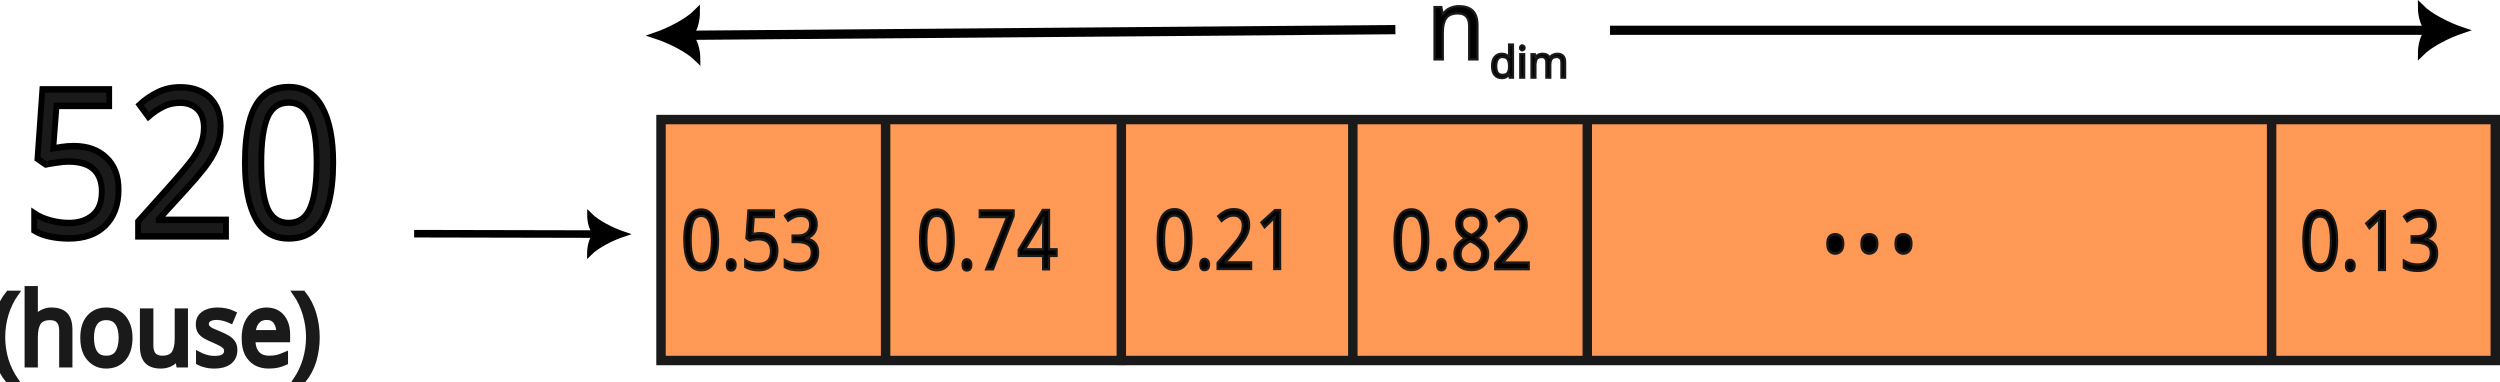
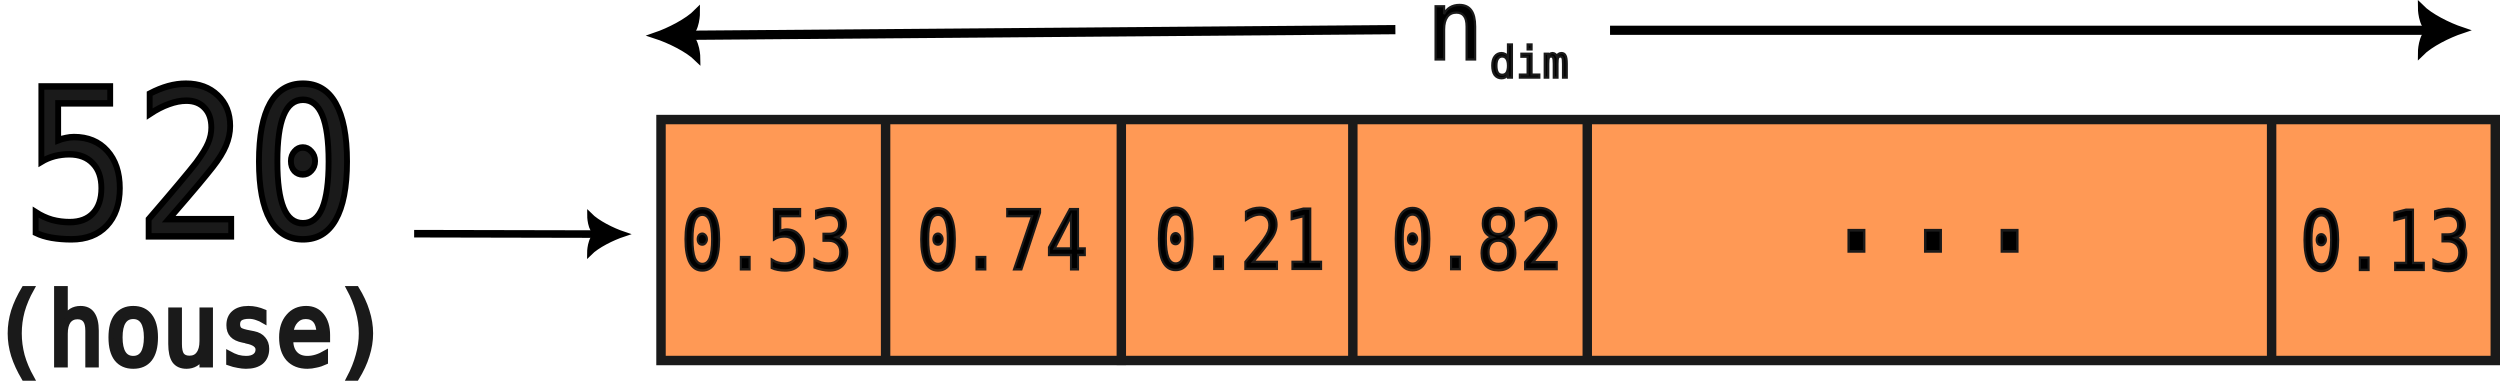
<svg xmlns="http://www.w3.org/2000/svg" width="181.476mm" height="27.71mm" viewBox="0 0 181.476 27.71" version="1.1" id="svg1">
  <defs id="defs1">
    <marker style="overflow:visible" id="marker12" refX="0" refY="0" orient="auto-start-reverse" markerWidth="1" markerHeight="1" viewBox="0 0 1 1" preserveAspectRatio="xMidYMid">
      <path transform="scale(0.5)" style="fill:context-stroke;fill-rule:evenodd;stroke:context-stroke;stroke-width:1pt" d="m 6,0 c -3,1 -7,3 -9,5 0,0 0,-4 2,-5 -2,-1 -2,-5 -2,-5 2,2 6,4 9,5 z" id="path12" />
    </marker>
    <marker style="overflow:visible" id="marker10" refX="0" refY="0" orient="auto-start-reverse" markerWidth="1" markerHeight="1" viewBox="0 0 1 1" preserveAspectRatio="xMidYMid">
      <path transform="scale(0.5)" style="fill:context-stroke;fill-rule:evenodd;stroke:context-stroke;stroke-width:1pt" d="m 6,0 c -3,1 -7,3 -9,5 0,0 0,-4 2,-5 -2,-1 -2,-5 -2,-5 2,2 6,4 9,5 z" id="path10" />
    </marker>
    <marker style="overflow:visible" id="ArrowTriangleStylized" refX="0" refY="0" orient="auto-start-reverse" markerWidth="1" markerHeight="1" viewBox="0 0 1 1" preserveAspectRatio="xMidYMid">
      <path transform="scale(0.5)" style="fill:context-stroke;fill-rule:evenodd;stroke:context-stroke;stroke-width:1pt" d="m 6,0 c -3,1 -7,3 -9,5 0,0 0,-4 2,-5 -2,-1 -2,-5 -2,-5 2,2 6,4 9,5 z" id="path4" />
    </marker>
  </defs>
  <g id="layer1" transform="translate(-15.20079,-136.6089)">
-     <text xml:space="preserve" style="font-size:14.213px;font-family:'FiraCode Nerd Font';-inkscape-font-specification:'FiraCode Nerd Font';writing-mode:lr-tb;direction:ltr;fill:#1a1a1a;stroke:#000000;stroke-width:0.448;stroke-miterlimit:4.3;stroke-dasharray:none" x="17.69" y="146.33" id="text2" transform="scale(0.9516174,1.050842)">
+     <text xml:space="preserve" style="font-size:14.213px;font-family:monospace;-inkscape-font-specification:monospace;writing-mode:lr-tb;direction:ltr;fill:#1a1a1a;stroke:#000000;stroke-width:0.448;stroke-miterlimit:4.3;stroke-dasharray:none" x="17.69" y="146.33" id="text2" transform="scale(0.9516174,1.050842)">
      <tspan id="tspan2" style="stroke-width:0.448" x="17.69" y="146.33">520</tspan>
    </text>
    <rect style="fill:#ff9955;stroke:#1a1a1a;stroke-width:0.685;stroke-miterlimit:4.3;stroke-dasharray:none" id="rect3" width="133.15" height="17.492" x="63.184" y="145.287" />
    <path style="fill:#ff9955;stroke:#1a1a1a;stroke-width:0.685;stroke-miterlimit:4.3;stroke-dasharray:none" d="m 79.487,145.213 v 17.669" id="path3" />
    <path style="fill:#ff9955;stroke:#1a1a1a;stroke-width:0.685;stroke-miterlimit:4.3;stroke-dasharray:none" d="m 96.598,145.442 v 17.669" id="path3-2" />
    <path style="fill:#ff9955;stroke:#1a1a1a;stroke-width:0.685;stroke-miterlimit:4.3;stroke-dasharray:none" d="m 113.403,145.185 v 17.669" id="path3-7" />
    <path style="fill:#ff9955;stroke:#1a1a1a;stroke-width:0.685;stroke-miterlimit:4.3;stroke-dasharray:none" d="m 130.421,145.215 v 17.669" id="path3-7-8" />
    <path style="fill:#ff9955;stroke:#1a1a1a;stroke-width:0.685;stroke-miterlimit:4.3;stroke-dasharray:none" d="m 180.098,145.256 v 17.669" id="path3-7-8-3" />
-     <text xml:space="preserve" style="font-size:5.562px;font-family:'FiraCode Nerd Font';-inkscape-font-specification:'FiraCode Nerd Font';writing-mode:lr-tb;direction:ltr;fill:#000000;stroke:#1a1a1a;stroke-width:0.165;stroke-miterlimit:4.3;stroke-dasharray:none" x="69.46" y="145.287" id="text4" transform="scale(0.9303928,1.074815)">
+     <text xml:space="preserve" style="font-size:5.562px;font-family:monospace;-inkscape-font-specification:monospace;writing-mode:lr-tb;direction:ltr;fill:#000000;stroke:#1a1a1a;stroke-width:0.165;stroke-miterlimit:4.3;stroke-dasharray:none" x="69.46" y="145.287" id="text4" transform="scale(0.9303928,1.074815)">
      <tspan id="tspan4" style="fill:#000000;stroke-width:0.165;stroke-dasharray:none" x="69.46" y="145.287">0.53</tspan>
    </text>
-     <text xml:space="preserve" style="font-size:5.562px;font-family:'FiraCode Nerd Font';-inkscape-font-specification:'FiraCode Nerd Font';writing-mode:lr-tb;direction:ltr;fill:#000000;stroke:#1a1a1a;stroke-width:0.165;stroke-miterlimit:4.3;stroke-dasharray:none" x="87.851" y="145.287" id="text4-6" transform="scale(0.9303928,1.074815)">
+     <text xml:space="preserve" style="font-size:5.562px;font-family:monospace;-inkscape-font-specification:monospace;writing-mode:lr-tb;direction:ltr;fill:#000000;stroke:#1a1a1a;stroke-width:0.165;stroke-miterlimit:4.3;stroke-dasharray:none" x="87.851" y="145.287" id="text4-6" transform="scale(0.9303928,1.074815)">
      <tspan id="tspan4-5" style="fill:#000000;stroke-width:0.165;stroke-dasharray:none" x="87.851" y="145.287">0.74</tspan>
    </text>
-     <text xml:space="preserve" style="font-size:5.562px;font-family:'FiraCode Nerd Font';-inkscape-font-specification:'FiraCode Nerd Font';writing-mode:lr-tb;direction:ltr;fill:#000000;stroke:#1a1a1a;stroke-width:0.165;stroke-miterlimit:4.3;stroke-dasharray:none" x="106.394" y="145.261" id="text4-6-7" transform="scale(0.9303928,1.074815)">
+     <text xml:space="preserve" style="font-size:5.562px;font-family:monospace;-inkscape-font-specification:monospace;writing-mode:lr-tb;direction:ltr;fill:#000000;stroke:#1a1a1a;stroke-width:0.165;stroke-miterlimit:4.3;stroke-dasharray:none" x="106.394" y="145.261" id="text4-6-7" transform="scale(0.9303928,1.074815)">
      <tspan id="tspan4-5-7" style="fill:#000000;stroke-width:0.165;stroke-dasharray:none" x="106.394" y="145.261">0.21</tspan>
    </text>
-     <text xml:space="preserve" style="font-size:5.562px;font-family:'FiraCode Nerd Font';-inkscape-font-specification:'FiraCode Nerd Font';writing-mode:lr-tb;direction:ltr;fill:#000000;stroke:#1a1a1a;stroke-width:0.165;stroke-miterlimit:4.3;stroke-dasharray:none" x="124.874" y="145.273" id="text4-6-7-3" transform="scale(0.9303928,1.074815)">
+     <text xml:space="preserve" style="font-size:5.562px;font-family:monospace;-inkscape-font-specification:monospace;writing-mode:lr-tb;direction:ltr;fill:#000000;stroke:#1a1a1a;stroke-width:0.165;stroke-miterlimit:4.3;stroke-dasharray:none" x="124.874" y="145.273" id="text4-6-7-3" transform="scale(0.9303928,1.074815)">
      <tspan id="tspan4-5-7-6" style="fill:#000000;stroke-width:0.165;stroke-dasharray:none" x="124.874" y="145.273">0.82</tspan>
    </text>
-     <text xml:space="preserve" style="font-size:5.562px;font-family:'FiraCode Nerd Font';-inkscape-font-specification:'FiraCode Nerd Font';writing-mode:lr-tb;direction:ltr;fill:#000000;stroke:#1a1a1a;stroke-width:0.165;stroke-miterlimit:4.3;stroke-dasharray:none" x="195.777" y="145.327" id="text4-6-7-3-0" transform="scale(0.9303928,1.074815)">
+     <text xml:space="preserve" style="font-size:5.562px;font-family:monospace;-inkscape-font-specification:monospace;writing-mode:lr-tb;direction:ltr;fill:#000000;stroke:#1a1a1a;stroke-width:0.165;stroke-miterlimit:4.3;stroke-dasharray:none" x="195.777" y="145.327" id="text4-6-7-3-0" transform="scale(0.9303928,1.074815)">
      <tspan id="tspan4-5-7-6-9" style="fill:#000000;stroke-width:0.165;stroke-dasharray:none" x="195.777" y="145.327">0.13</tspan>
    </text>
-     <text xml:space="preserve" style="font-size:9.741px;font-family:'FiraCode Nerd Font';-inkscape-font-specification:'FiraCode Nerd Font';writing-mode:lr-tb;direction:ltr;fill:#000000;stroke:#1a1a1a;stroke-width:0.189;stroke-miterlimit:4.3;stroke-dasharray:none" x="155.309" y="146.761" id="text6" transform="scale(0.9477281,1.055155)">
+     <text xml:space="preserve" style="font-size:9.741px;font-family:monospace;-inkscape-font-specification:monospace;writing-mode:lr-tb;direction:ltr;fill:#000000;stroke:#1a1a1a;stroke-width:0.189;stroke-miterlimit:4.3;stroke-dasharray:none" x="155.309" y="146.761" id="text6" transform="scale(0.9477281,1.055155)">
      <tspan id="tspan6" style="stroke-width:0.189;stroke-dasharray:none" x="155.309" y="146.761">...</tspan>
    </text>
-     <text xml:space="preserve" style="font-size:6.977px;font-family:'FiraCode Nerd Font';-inkscape-font-specification:'FiraCode Nerd Font';writing-mode:lr-tb;direction:ltr;fill:#000000;stroke:#1a1a1a;stroke-width:0.165;stroke-miterlimit:4.3;stroke-dasharray:none" x="120.272" y="139.134" id="text7" transform="scale(0.9873132,1.01285)">
+     <text xml:space="preserve" style="font-size:6.977px;font-family:monospace;-inkscape-font-specification:monospace;writing-mode:lr-tb;direction:ltr;fill:#000000;stroke:#1a1a1a;stroke-width:0.165;stroke-miterlimit:4.3;stroke-dasharray:none" x="120.272" y="139.134" id="text7" transform="scale(0.9873132,1.01285)">
      <tspan id="tspan7" style="stroke-width:0.165;stroke-dasharray:none" x="120.272" y="139.134">n</tspan>
    </text>
-     <text xml:space="preserve" style="font-size:3.175px;font-family:'FiraCode Nerd Font';-inkscape-font-specification:'FiraCode Nerd Font';writing-mode:lr-tb;direction:ltr;fill:#000000;stroke:#1a1a1a;stroke-width:0.165;stroke-miterlimit:4.3;stroke-dasharray:none" x="123.34" y="142.244" id="text8">
+     <text xml:space="preserve" style="font-size:3.175px;font-family:monospace;-inkscape-font-specification:monospace;writing-mode:lr-tb;direction:ltr;fill:#000000;stroke:#1a1a1a;stroke-width:0.165;stroke-miterlimit:4.3;stroke-dasharray:none" x="123.34" y="142.244" id="text8">
      <tspan id="tspan8" style="stroke-width:0.165" x="123.34" y="142.244">dim</tspan>
    </text>
    <path style="fill:none;fill-rule:evenodd;stroke:#000000;stroke-width:0.672;stroke-linecap:butt;stroke-linejoin:miter;stroke-dasharray:none;stroke-opacity:1;marker-end:url(#marker10)" d="m 116.492,138.759 -51.696,0.414" id="path8" />
    <path style="fill:none;fill-rule:evenodd;stroke:#000000;stroke-width:0.665;stroke-linecap:butt;stroke-linejoin:miter;stroke-dasharray:none;stroke-opacity:1;marker-end:url(#ArrowTriangleStylized)" d="m 132.074,138.807 h 59.859" id="path9" />
    <path style="display:inline;fill:none;fill-rule:evenodd;stroke:#000000;stroke-width:0.549;stroke-linecap:butt;stroke-linejoin:miter;stroke-dasharray:none;stroke-opacity:1;marker-end:url(#marker12)" d="m 45.263,153.572 13.563,0.03" id="path11" />
-     <text xml:space="preserve" style="font-size:7.07px;font-family:'FiraCode Nerd Font';-inkscape-font-specification:'FiraCode Nerd Font';writing-mode:lr-tb;direction:ltr;fill:#1a1a1a;stroke:#1a1a1a;stroke-width:0.38;stroke-miterlimit:4.3;stroke-dasharray:none" x="14.905" y="158.78" id="text12" transform="scale(0.9735903,1.027126)">
+     <text xml:space="preserve" style="font-size:7.07px;font-family:monospace;-inkscape-font-specification:monospace;writing-mode:lr-tb;direction:ltr;fill:#1a1a1a;stroke:#1a1a1a;stroke-width:0.38;stroke-miterlimit:4.3;stroke-dasharray:none" x="14.905" y="158.78" id="text12" transform="scale(0.9735903,1.027126)">
      <tspan id="tspan12" style="fill:#1a1a1a;stroke-width:0.38;stroke-dasharray:none" x="14.905" y="158.78">(house)</tspan>
    </text>
  </g>
</svg>
